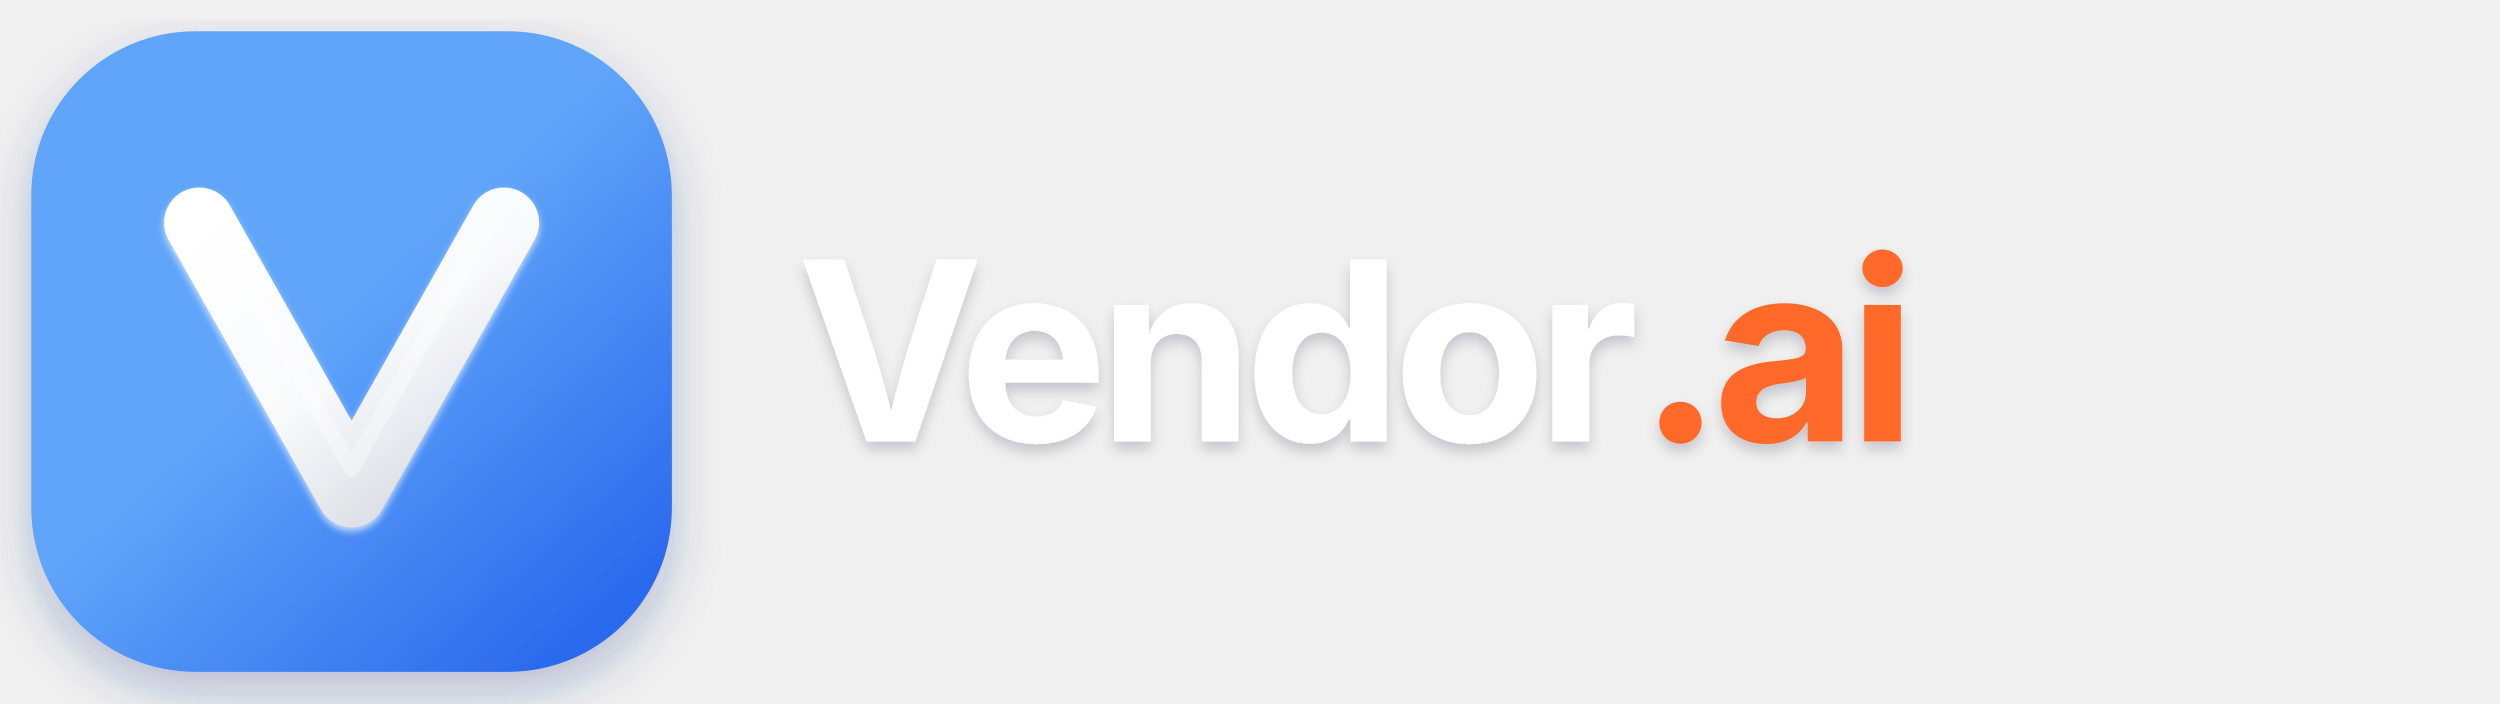
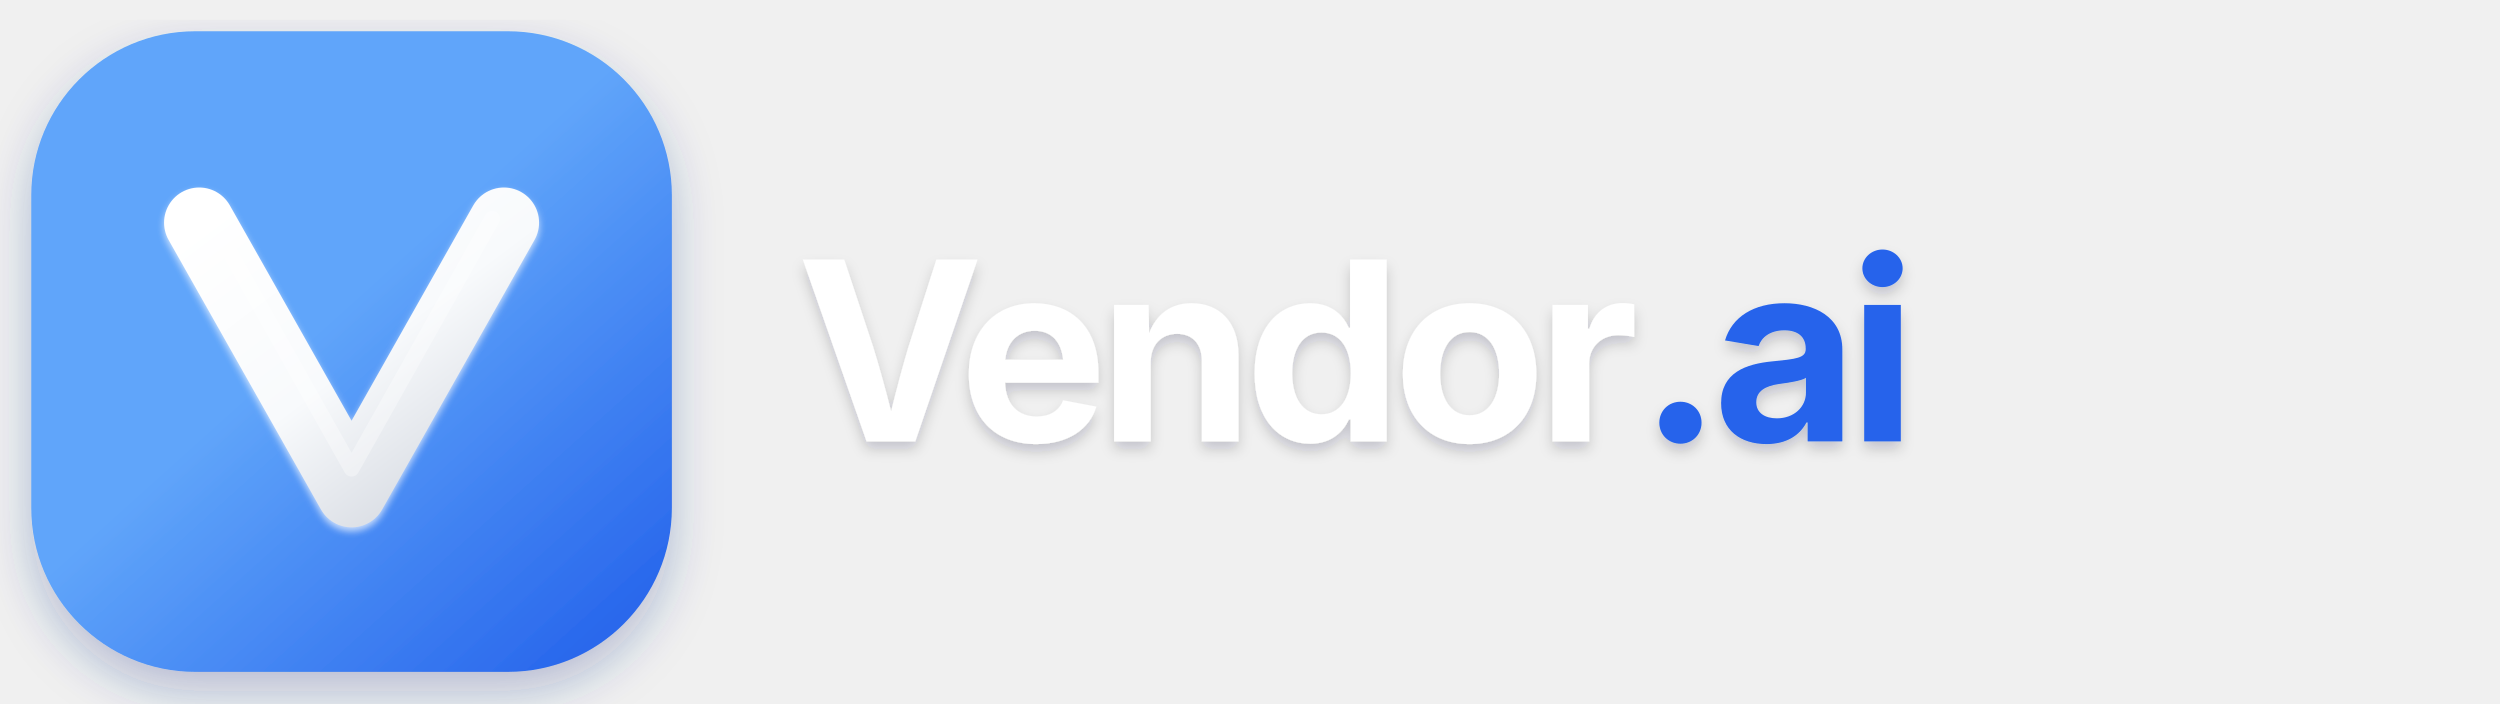
<svg xmlns="http://www.w3.org/2000/svg" width="640" height="180" viewBox="0 0 640 180" fill="none">
  <defs>
    <linearGradient id="primary3d" x1="0" y1="0" x2="0.9" y2="1">
      <stop offset="0" stop-color="#60A5FA" />
      <stop offset="0.48" stop-color="#60A5FA" />
      <stop offset="1" stop-color="#2563EB" />
    </linearGradient>
    <linearGradient id="v3d" x1="0" y1="0" x2="0.85" y2="1">
      <stop offset="0" stop-color="#FFFFFF" />
      <stop offset="0.55" stop-color="#F8FAFC" />
      <stop offset="1" stop-color="#D7DBE2" />
    </linearGradient>
    <filter id="tileShadow" x="-25%" y="-25%" width="150%" height="170%">
      <feDropShadow dx="0" dy="5" stdDeviation="6" flood-color="#1E3A8A" flood-opacity="0.28" />
    </filter>
    <filter id="vShadow" x="-35%" y="-35%" width="170%" height="190%">
      <feDropShadow dx="0" dy="7" stdDeviation="5" flood-color="#1E3A8A" flood-opacity="0.38" />
      <feDropShadow dx="0" dy="1" stdDeviation="1" flood-color="#FFFFFF" flood-opacity="0.7" />
    </filter>
    <filter id="textShadow" x="-10%" y="-20%" width="125%" height="150%">
      <feDropShadow dx="0" dy="2" stdDeviation="1.6" flood-color="#0F172A" flood-opacity="0.18" />
    </filter>
  </defs>
  <g filter="url(#tileShadow)">
    <rect x="8" y="8" width="164" height="164" rx="42" fill="url(#primary3d)" />
    <path d="M51 57 L90 126 L129 57" stroke="url(#v3d)" stroke-width="18" stroke-linecap="round" stroke-linejoin="round" fill="none" filter="url(#vShadow)" />
    <path d="M54 56 L90 120 L126 56" stroke="#FFFFFF" stroke-opacity="0.34" stroke-width="4" stroke-linecap="round" stroke-linejoin="round" fill="none" />
  </g>
-   <text x="204" y="113" font-family="Inter, Sora, -apple-system, BlinkMacSystemFont, 'Segoe UI', sans-serif" font-size="64" font-weight="750" letter-spacing="-2.4" fill="#FFFFFF" filter="url(#textShadow)">Vendor<tspan fill="#FF6A2A">.ai</tspan>
+   <text x="204" y="113" font-family="Inter, Sora, -apple-system, BlinkMacSystemFont, 'Segoe UI', sans-serif" font-size="64" font-weight="750" letter-spacing="-2.4" fill="#FFFFFF" filter="url(#textShadow)">Vendor<tspan fill="#2563EB">.ai</tspan>
  </text>
</svg>
